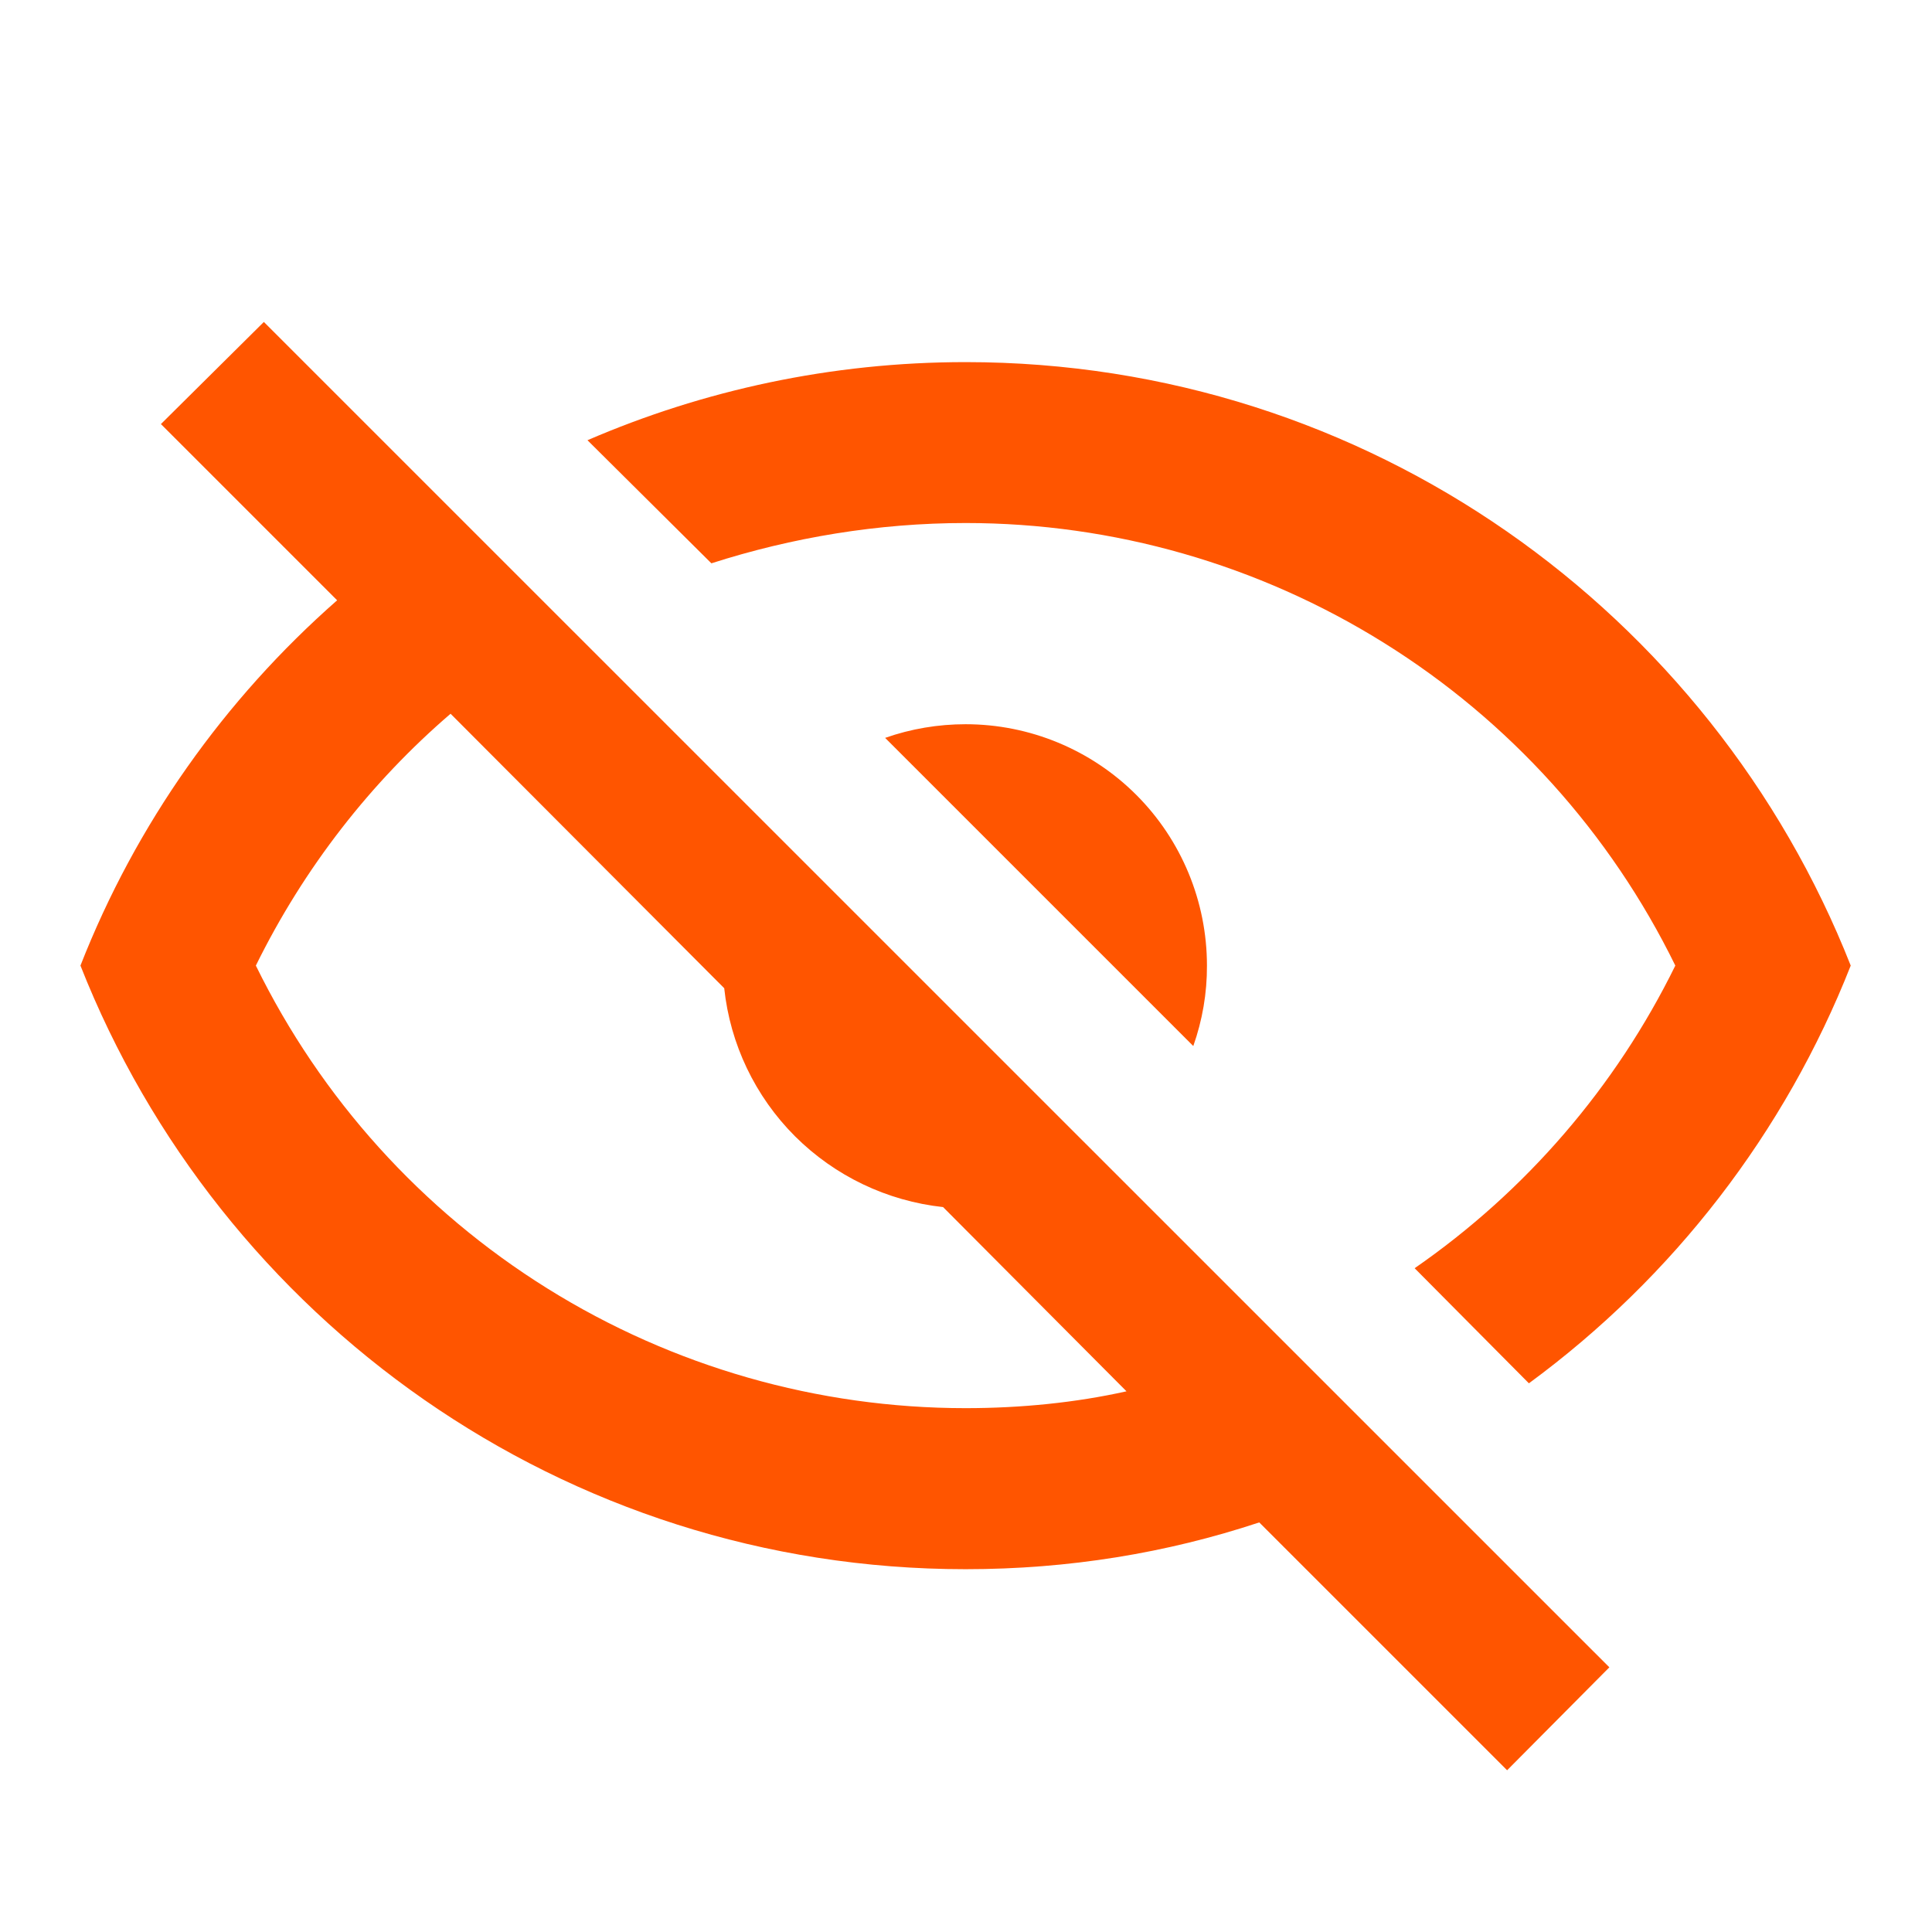
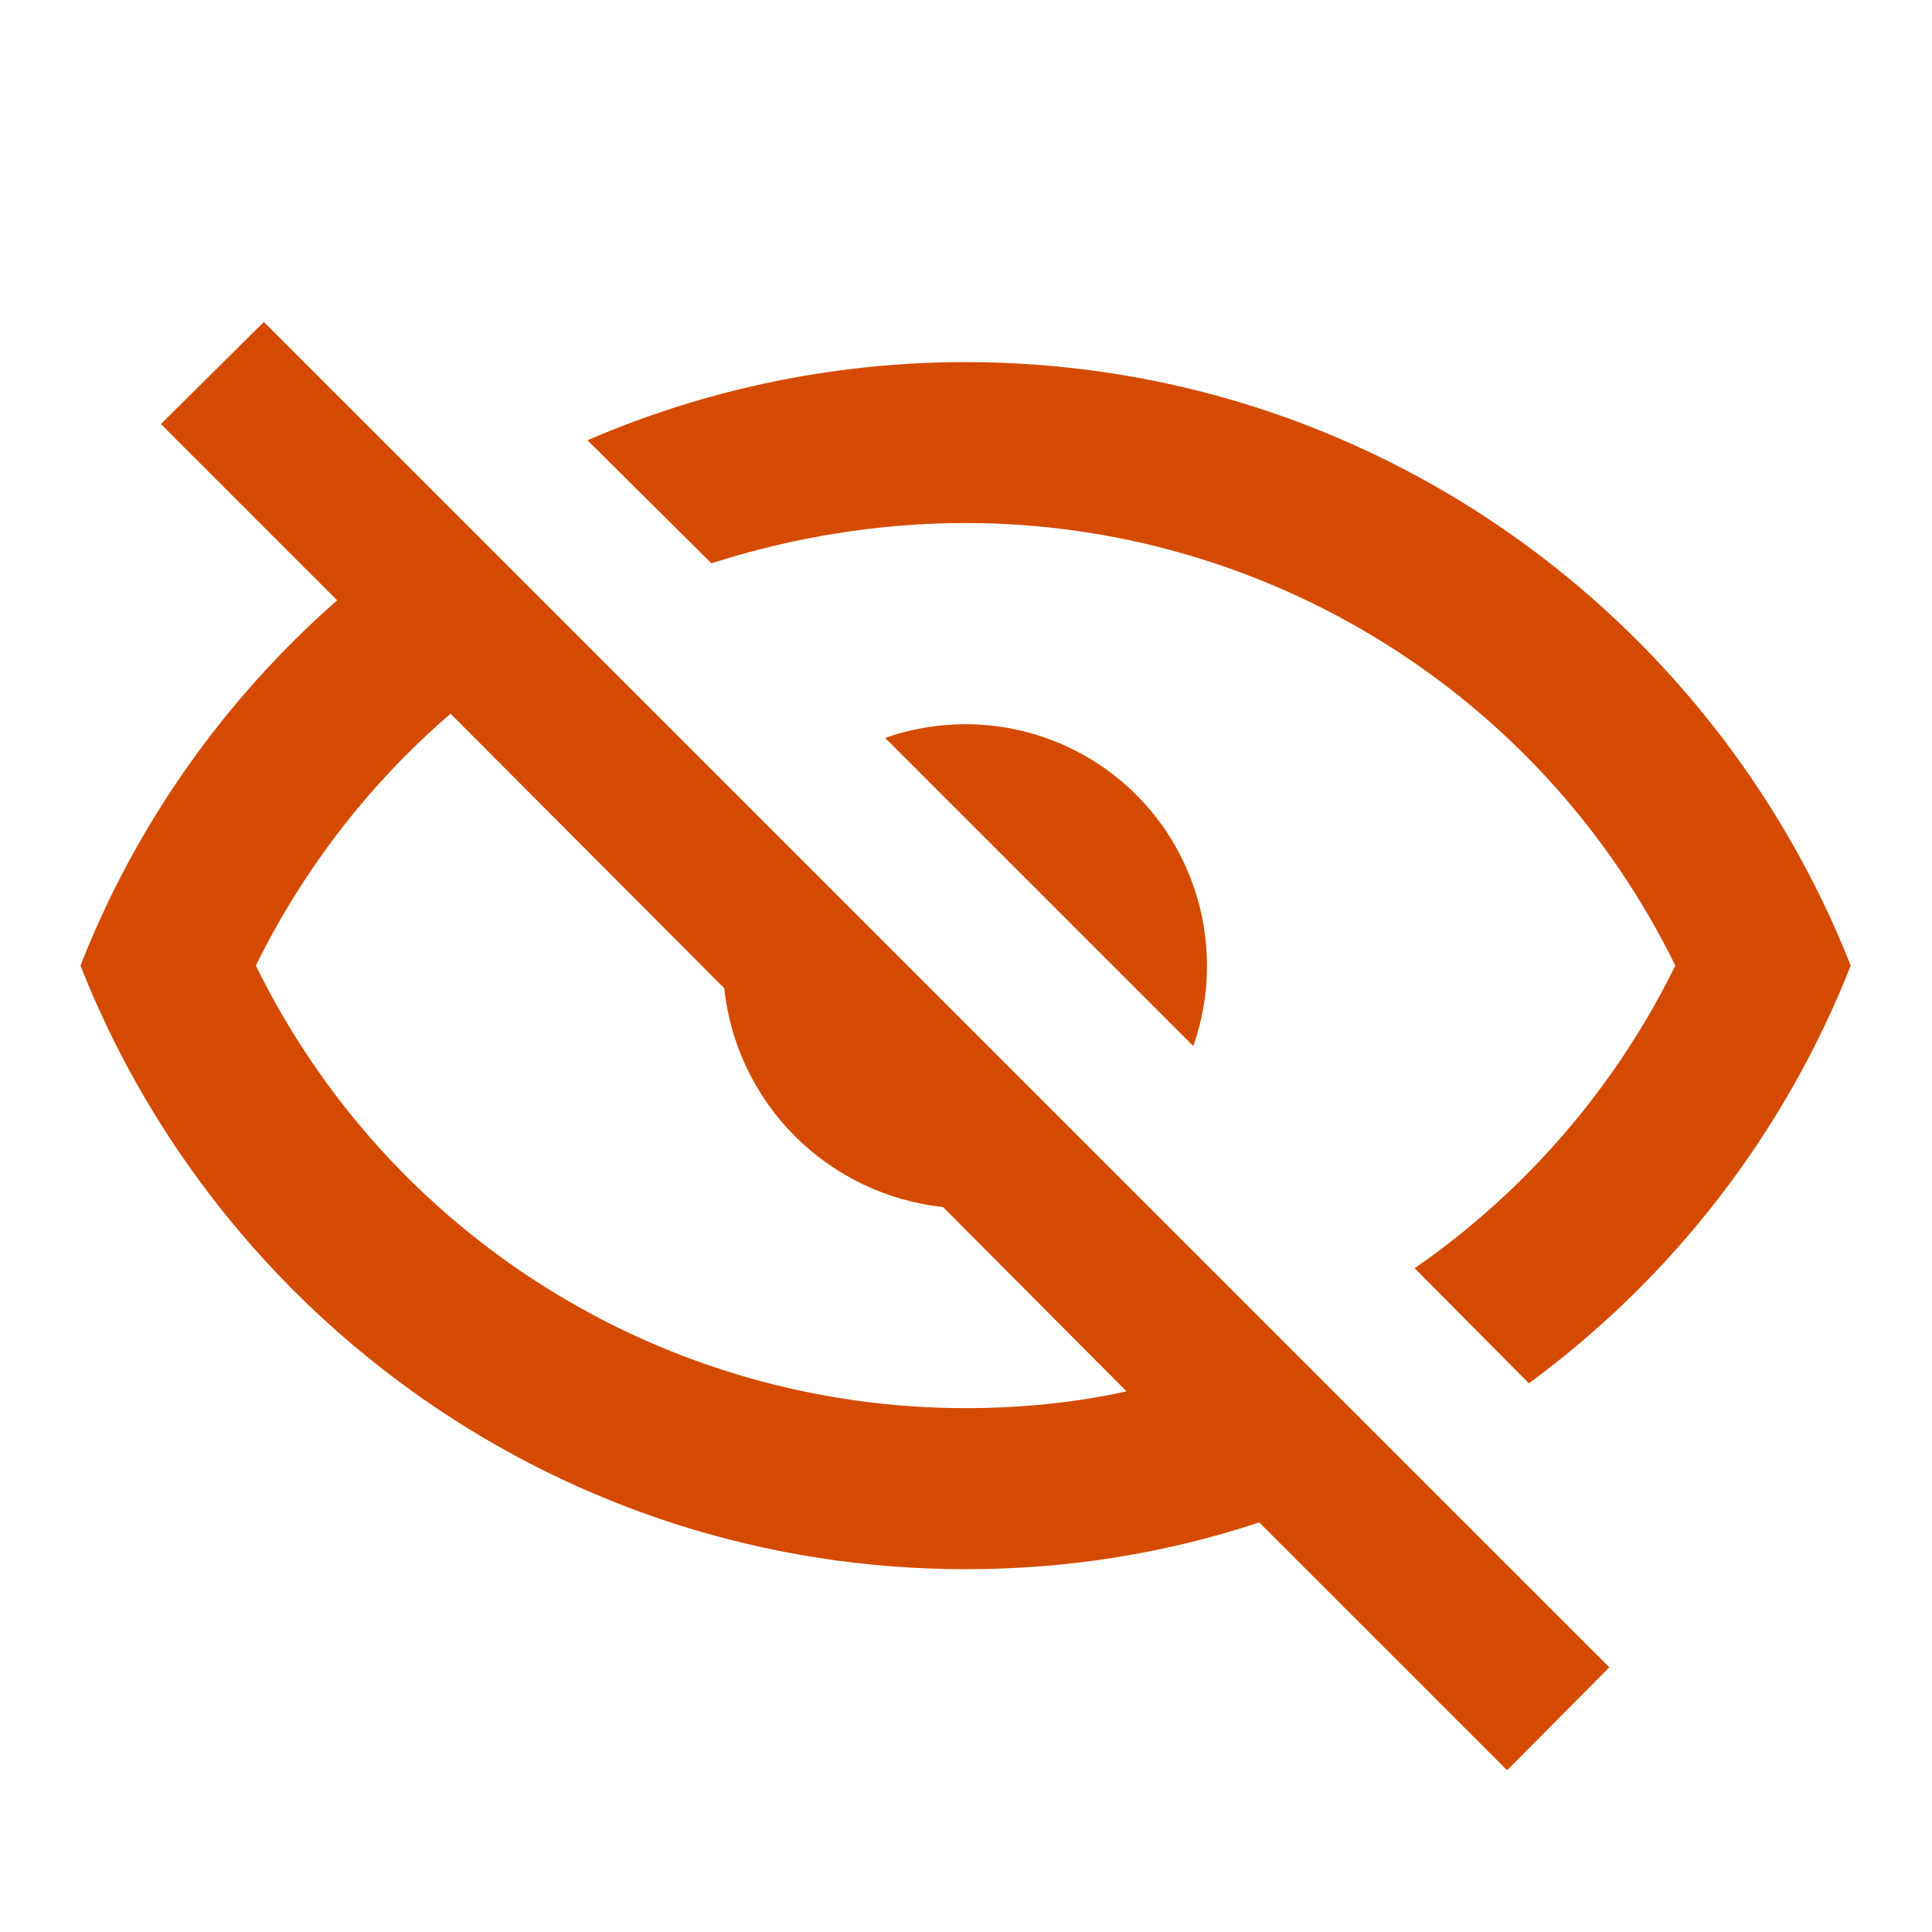
<svg xmlns="http://www.w3.org/2000/svg" width="14" height="14" viewBox="0 0 14 14" fill="none">
-   <path d="M1.166 3.073L1.912 2.333L11.662 12.082L10.921 12.828L9.125 11.032C8.455 11.254 7.744 11.371 6.997 11.371C4.082 11.371 1.592 9.557 0.583 6.997C0.985 5.971 1.627 5.067 2.443 4.35L1.166 3.073ZM6.997 5.248C7.461 5.248 7.906 5.432 8.234 5.76C8.562 6.088 8.746 6.533 8.746 6.997C8.747 7.196 8.713 7.393 8.647 7.58L6.414 5.347C6.601 5.281 6.799 5.248 6.997 5.248ZM6.997 2.624C9.913 2.624 12.402 4.438 13.411 6.997C12.935 8.206 12.126 9.255 11.079 10.024L10.251 9.19C11.057 8.632 11.708 7.877 12.14 6.997C11.669 6.035 10.937 5.224 10.028 4.658C9.119 4.091 8.069 3.79 6.997 3.79C6.362 3.79 5.738 3.895 5.155 4.082L4.257 3.19C5.096 2.828 6.023 2.624 6.997 2.624ZM1.854 6.997C2.326 7.96 3.057 8.77 3.967 9.337C4.876 9.904 5.926 10.204 6.997 10.204C7.399 10.204 7.796 10.164 8.163 10.082L6.834 8.747C6.428 8.703 6.05 8.522 5.761 8.234C5.472 7.945 5.291 7.566 5.248 7.161L3.265 5.172C2.688 5.668 2.204 6.286 1.854 6.997Z" fill="#FF5500" />
+   <path d="M1.166 3.073L1.912 2.333L11.662 12.082L10.921 12.828L9.125 11.032C8.455 11.254 7.744 11.371 6.997 11.371C4.082 11.371 1.592 9.557 0.583 6.997C0.985 5.971 1.627 5.067 2.443 4.35L1.166 3.073ZM6.997 5.248C7.461 5.248 7.906 5.432 8.234 5.76C8.562 6.088 8.746 6.533 8.746 6.997C8.747 7.196 8.713 7.393 8.647 7.58L6.414 5.347C6.601 5.281 6.799 5.248 6.997 5.248ZM6.997 2.624C9.913 2.624 12.402 4.438 13.411 6.997C12.935 8.206 12.126 9.255 11.079 10.024L10.251 9.19C11.057 8.632 11.708 7.877 12.14 6.997C11.669 6.035 10.937 5.224 10.028 4.658C9.119 4.091 8.069 3.79 6.997 3.79C6.362 3.79 5.738 3.895 5.155 4.082L4.257 3.19C5.096 2.828 6.023 2.624 6.997 2.624ZM1.854 6.997C2.326 7.96 3.057 8.77 3.967 9.337C4.876 9.904 5.926 10.204 6.997 10.204C7.399 10.204 7.796 10.164 8.163 10.082L6.834 8.747C6.428 8.703 6.05 8.522 5.761 8.234C5.472 7.945 5.291 7.566 5.248 7.161L3.265 5.172C2.688 5.668 2.204 6.286 1.854 6.997Z" fill="#D44B00" />
</svg>
